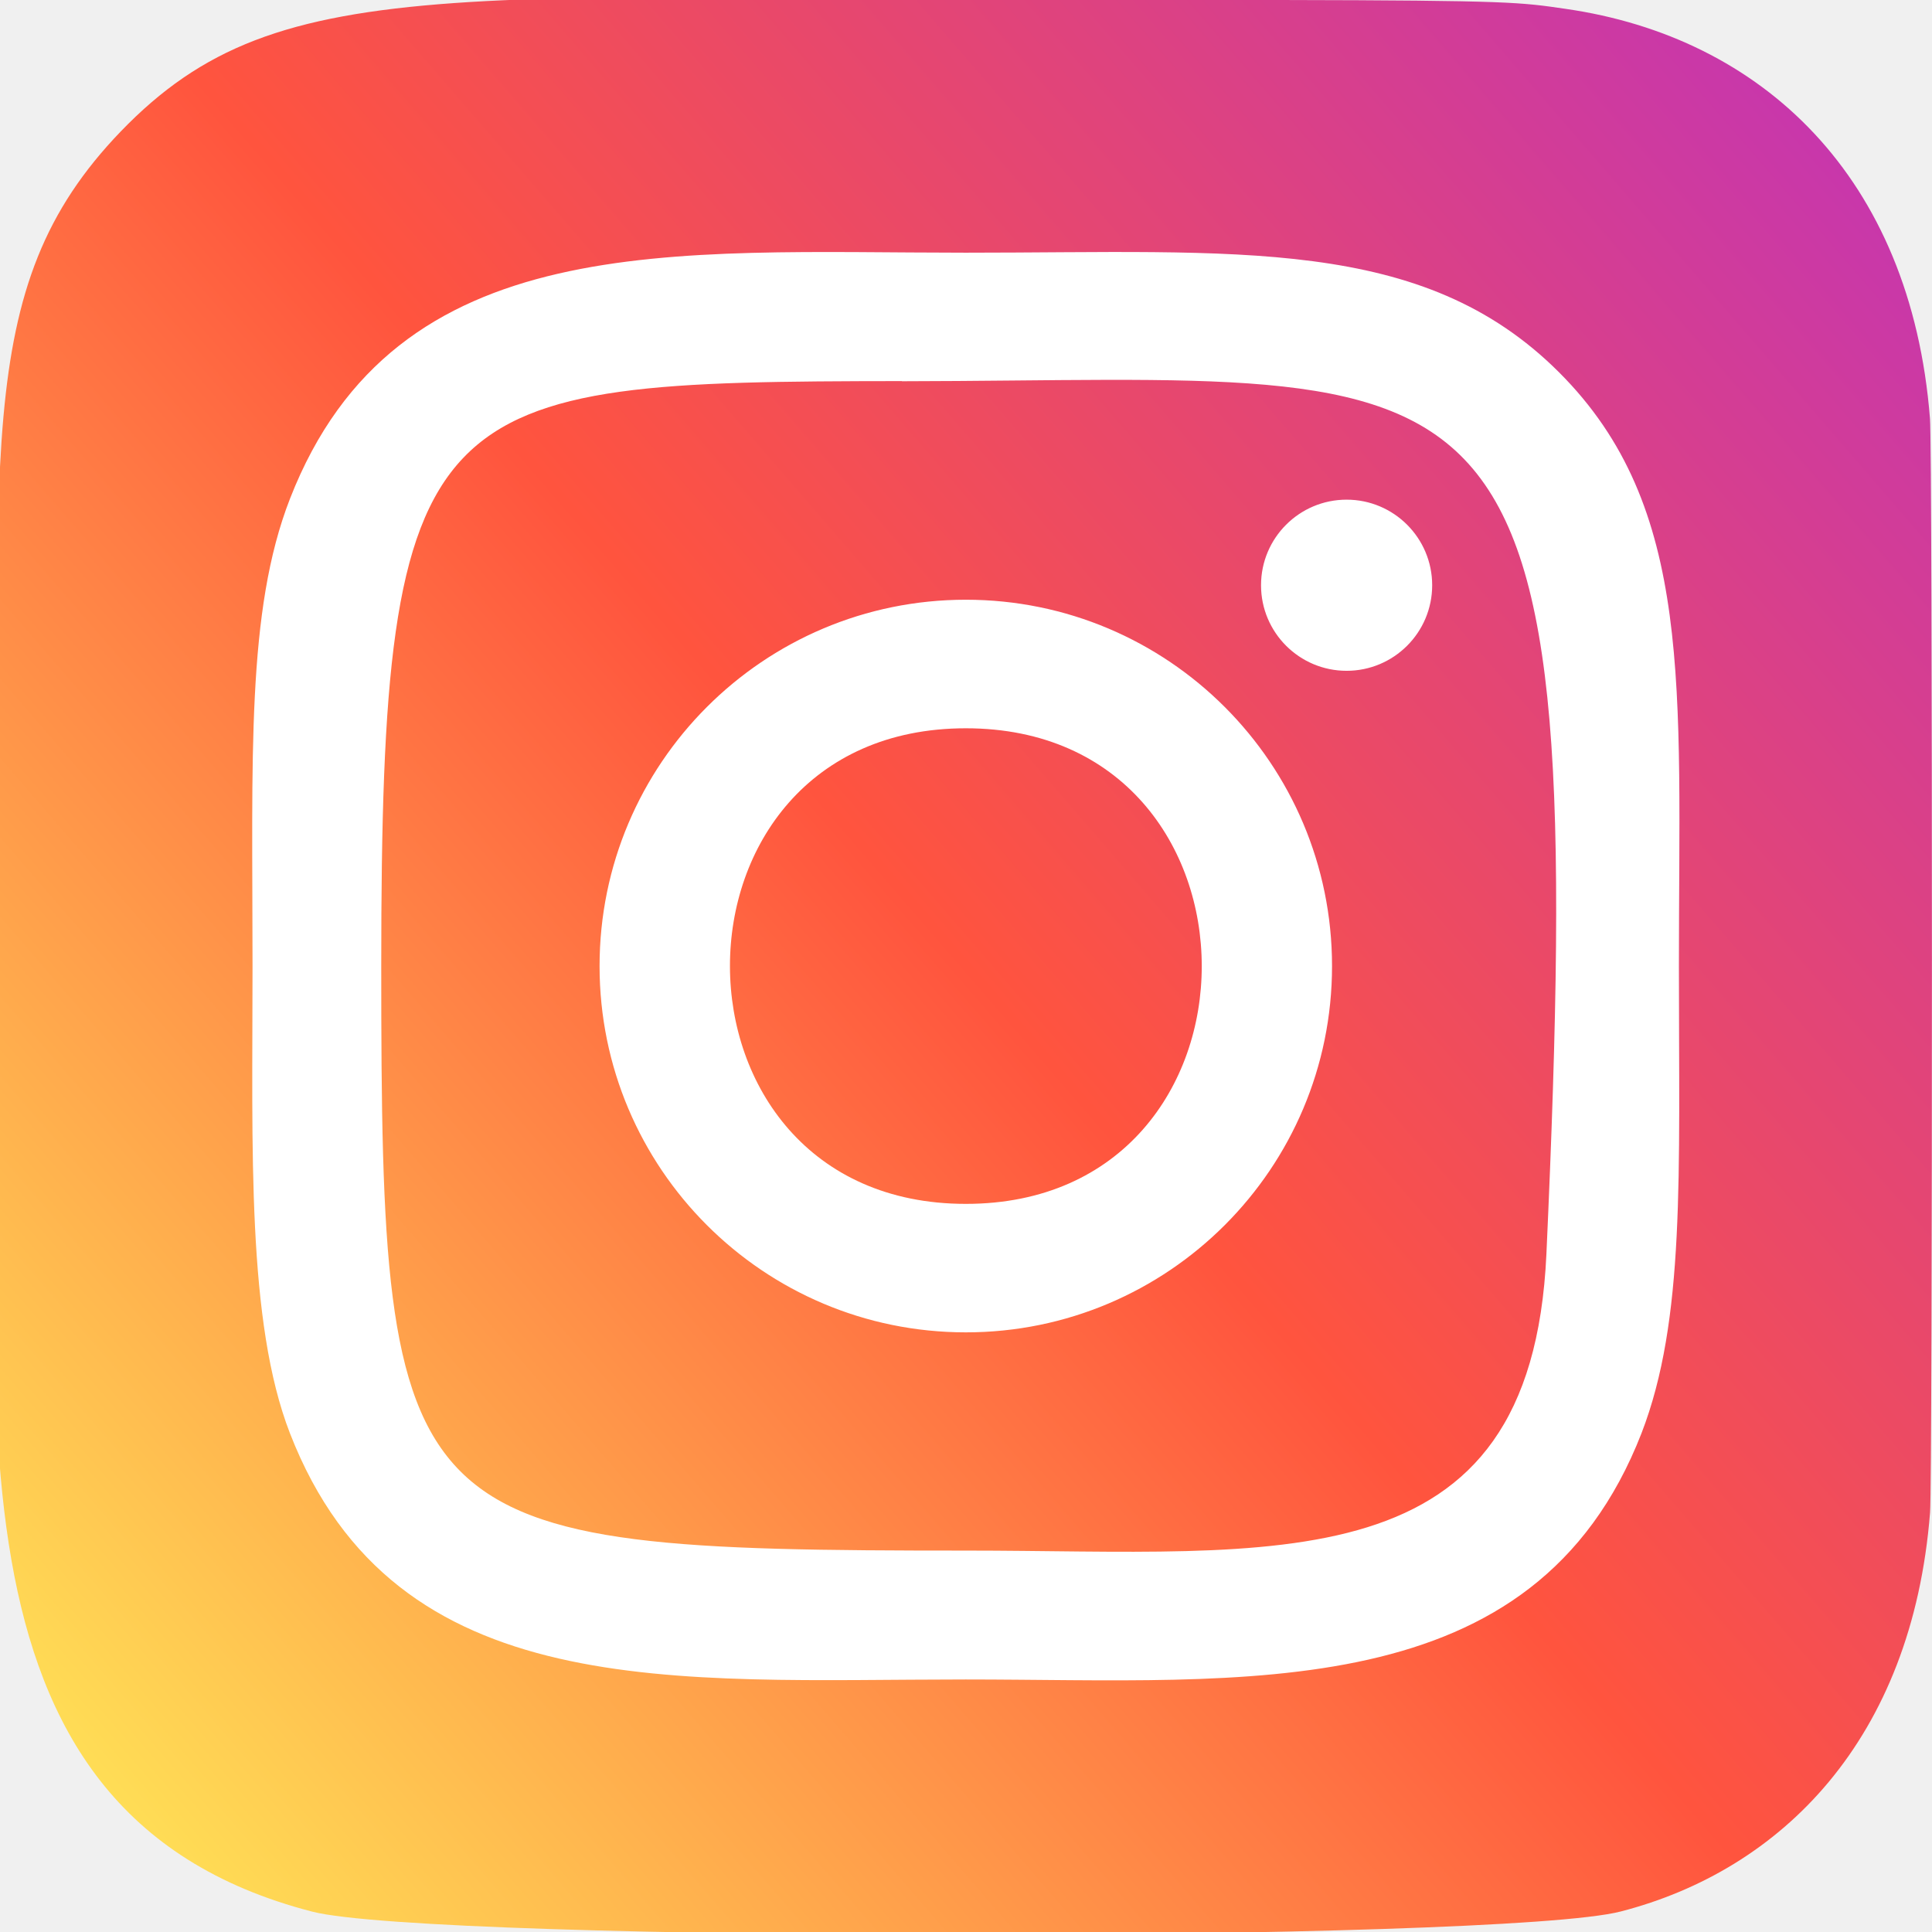
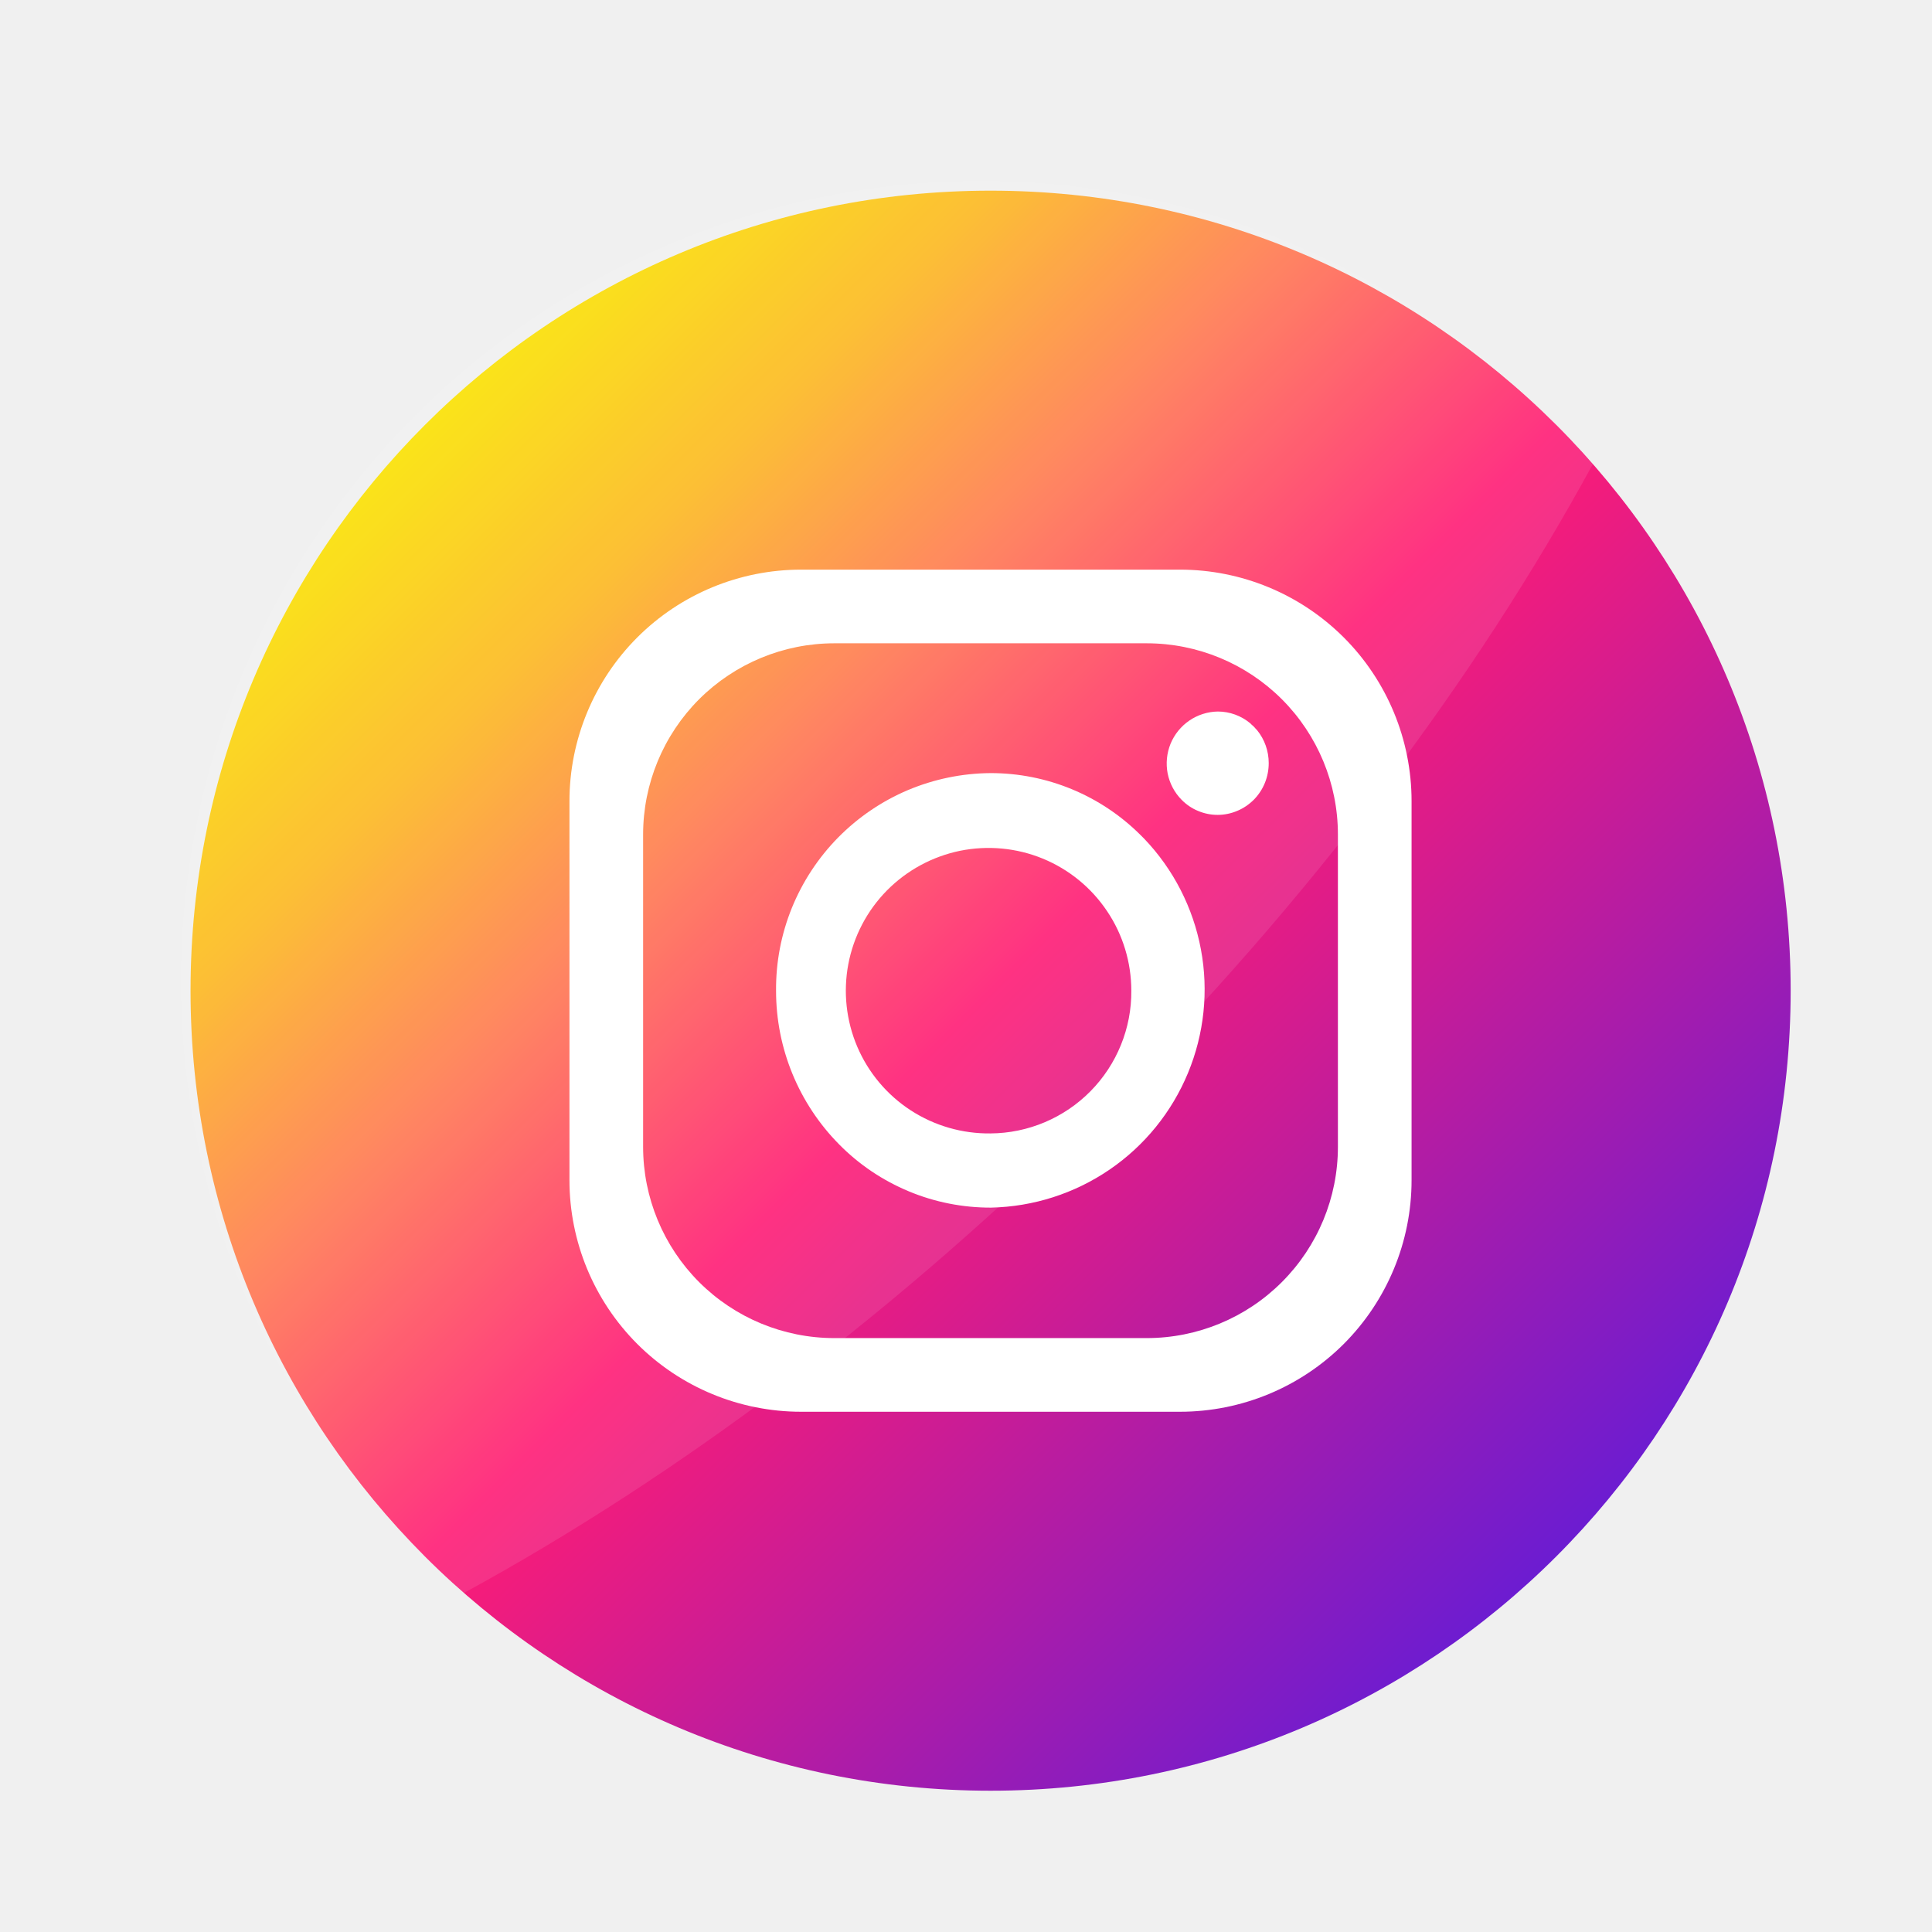
- <svg xmlns="http://www.w3.org/2000/svg" enable-background="new 0 0 24 24" height="28" viewBox="0 0 24 24" width="28" class="rounded-full">
-   <linearGradient id="SVGID_1_" gradientTransform="matrix(0 -1.982 -1.844 0 -132.522 -51.077)" gradientUnits="userSpaceOnUse" x1="-37.106" x2="-26.555" y1="-72.705" y2="-84.047">
-     <stop offset="0" stop-color="#fd5" />
-     <stop offset=".5" stop-color="#ff543e" />
-     <stop offset="1" stop-color="#c837ab" />
-   </linearGradient>
-   <path d="m1.5 1.633c-1.886 1.959-1.5 4.04-1.5 10.362 0 5.25-.916 10.513 3.878 11.752 1.497.385 14.761.385 16.256-.002 1.996-.515 3.62-2.134 3.842-4.957.031-.394.031-13.185-.001-13.587-.236-3.007-2.087-4.74-4.526-5.091-.559-.081-.671-.105-3.539-.11-10.173.005-12.403-.448-14.41 1.633z" fill="url(#SVGID_1_)" />
-   <path d="m11.998 3.139c-3.631 0-7.079-.323-8.396 3.057-.544 1.396-.465 3.209-.465 5.805 0 2.278-.073 4.419.465 5.804 1.314 3.382 4.79 3.058 8.394 3.058 3.477 0 7.062.362 8.395-3.058.545-1.41.465-3.196.465-5.804 0-3.462.191-5.697-1.488-7.375-1.7-1.7-3.999-1.487-7.374-1.487zm-.794 1.597c7.574-.012 8.538-.854 8.006 10.843-.189 4.137-3.339 3.683-7.211 3.683-7.06 0-7.263-.202-7.263-7.265 0-7.145.56-7.257 6.468-7.263zm5.524 1.471c-.587 0-1.063.476-1.063 1.063s.476 1.063 1.063 1.063 1.063-.476 1.063-1.063-.476-1.063-1.063-1.063zm-4.73 1.243c-2.513 0-4.55 2.038-4.55 4.551s2.037 4.55 4.55 4.55 4.549-2.037 4.549-4.55-2.036-4.551-4.549-4.551zm0 1.597c3.905 0 3.91 5.908 0 5.908-3.904 0-3.91-5.908 0-5.908z" fill="#fff" />
+ <svg xmlns="http://www.w3.org/2000/svg" width="32" height="32" viewBox="0 0 32 32" fill="none">
+   <path d="M29.659 16.409C29.659 9.09 23.726 3.158 16.407 3.158C9.089 3.158 3.156 9.09 3.156 16.409C3.156 23.727 9.089 29.66 16.407 29.66C23.726 29.66 29.659 23.727 29.659 16.409Z" fill="url(#paint0_linear_4149_4485)" />
+   <path opacity="0.1" d="M26.38 7.691C24.448 11.237 21.715 14.895 18.302 18.309C14.888 21.723 11.23 24.45 7.688 26.382C7.466 26.189 7.251 25.988 7.042 25.779C5.777 24.556 4.768 23.094 4.074 21.478C3.381 19.862 3.016 18.123 3 16.364C2.985 14.606 3.321 12.861 3.987 11.233C4.653 9.605 5.636 8.126 6.88 6.882C8.123 5.639 9.602 4.655 11.23 3.988C12.858 3.322 14.602 2.986 16.361 3C18.12 3.015 19.858 3.38 21.475 4.073C23.091 4.766 24.553 5.775 25.776 7.039C25.985 7.248 26.187 7.465 26.38 7.691Z" fill="white" />
+   <path d="M19.544 9.435H13.268C12.25 9.435 11.274 9.839 10.555 10.558C9.836 11.277 9.432 12.253 9.432 13.27V19.547C9.432 20.565 9.836 21.54 10.555 22.26C11.274 22.979 12.25 23.383 13.268 23.383H19.544C20.562 23.383 21.537 22.979 22.257 22.26C22.976 21.54 23.38 20.565 23.38 19.547V13.27C23.38 12.253 22.976 11.277 22.257 10.558C21.537 9.839 20.562 9.435 19.544 9.435ZM22.16 18.996C22.16 19.836 21.826 20.641 21.232 21.235C20.639 21.829 19.833 22.163 18.993 22.163H13.819C12.979 22.163 12.173 21.829 11.579 21.235C10.986 20.641 10.652 19.836 10.652 18.996V13.821C10.652 12.982 10.986 12.176 11.579 11.582C12.173 10.989 12.979 10.655 13.819 10.655H18.993C19.833 10.655 20.639 10.989 21.232 11.582C21.826 12.176 22.16 12.982 22.16 13.821V18.996Z" fill="white" />
+   <path d="M18.951 13.891L18.918 13.858L18.89 13.83C18.231 13.173 17.338 12.804 16.407 12.805C15.937 12.808 15.472 12.904 15.039 13.086C14.606 13.269 14.214 13.536 13.884 13.87C13.554 14.205 13.293 14.602 13.116 15.037C12.939 15.473 12.85 15.939 12.854 16.409C12.853 17.363 13.229 18.278 13.9 18.956C14.228 19.289 14.62 19.552 15.052 19.732C15.483 19.912 15.946 20.003 16.414 20.002C17.115 19.987 17.797 19.769 18.377 19.373C18.956 18.978 19.407 18.422 19.676 17.774C19.945 17.126 20.02 16.414 19.891 15.725C19.762 15.035 19.436 14.398 18.951 13.891ZM16.407 18.773C15.938 18.779 15.478 18.646 15.085 18.391C14.691 18.135 14.383 17.768 14.199 17.337C14.015 16.905 13.964 16.429 14.051 15.968C14.139 15.507 14.361 15.083 14.69 14.749C15.02 14.415 15.441 14.187 15.9 14.092C16.36 13.999 16.837 14.043 17.271 14.221C17.705 14.399 18.076 14.702 18.337 15.092C18.599 15.481 18.738 15.94 18.738 16.409C18.741 16.717 18.682 17.023 18.566 17.308C18.45 17.594 18.279 17.854 18.062 18.074C17.846 18.293 17.588 18.468 17.304 18.588C17.02 18.708 16.715 18.771 16.407 18.773Z" fill="white" />
+   <path d="M21.014 12.639C21.014 12.751 20.993 12.862 20.951 12.966C20.909 13.07 20.847 13.164 20.769 13.244C20.69 13.323 20.597 13.387 20.494 13.43C20.39 13.474 20.28 13.497 20.168 13.497C20.057 13.497 19.947 13.475 19.845 13.432C19.742 13.39 19.65 13.327 19.572 13.248C19.453 13.128 19.373 12.976 19.34 12.811C19.308 12.646 19.325 12.475 19.388 12.319C19.452 12.164 19.56 12.03 19.699 11.935C19.838 11.84 20.001 11.788 20.17 11.785C20.367 11.785 20.557 11.854 20.708 11.98L20.726 11.998C20.754 12.021 20.78 12.046 20.803 12.075L20.822 12.095C20.947 12.249 21.014 12.441 21.014 12.639Z" fill="white" />
+   <defs>
+     <linearGradient id="paint0_linear_4149_4485" x1="7.037" y1="7.039" x2="25.777" y2="25.779" gradientUnits="userSpaceOnUse">
+       <stop stop-color="#FAE100" />
+       <stop offset="0.15" stop-color="#FCB720" />
+       <stop offset="0.3" stop-color="#FF7950" />
+       <stop offset="0.5" stop-color="#FF1C74" />
+       <stop offset="1" stop-color="#6C1CD1" />
+     </linearGradient>
+   </defs>
</svg>
